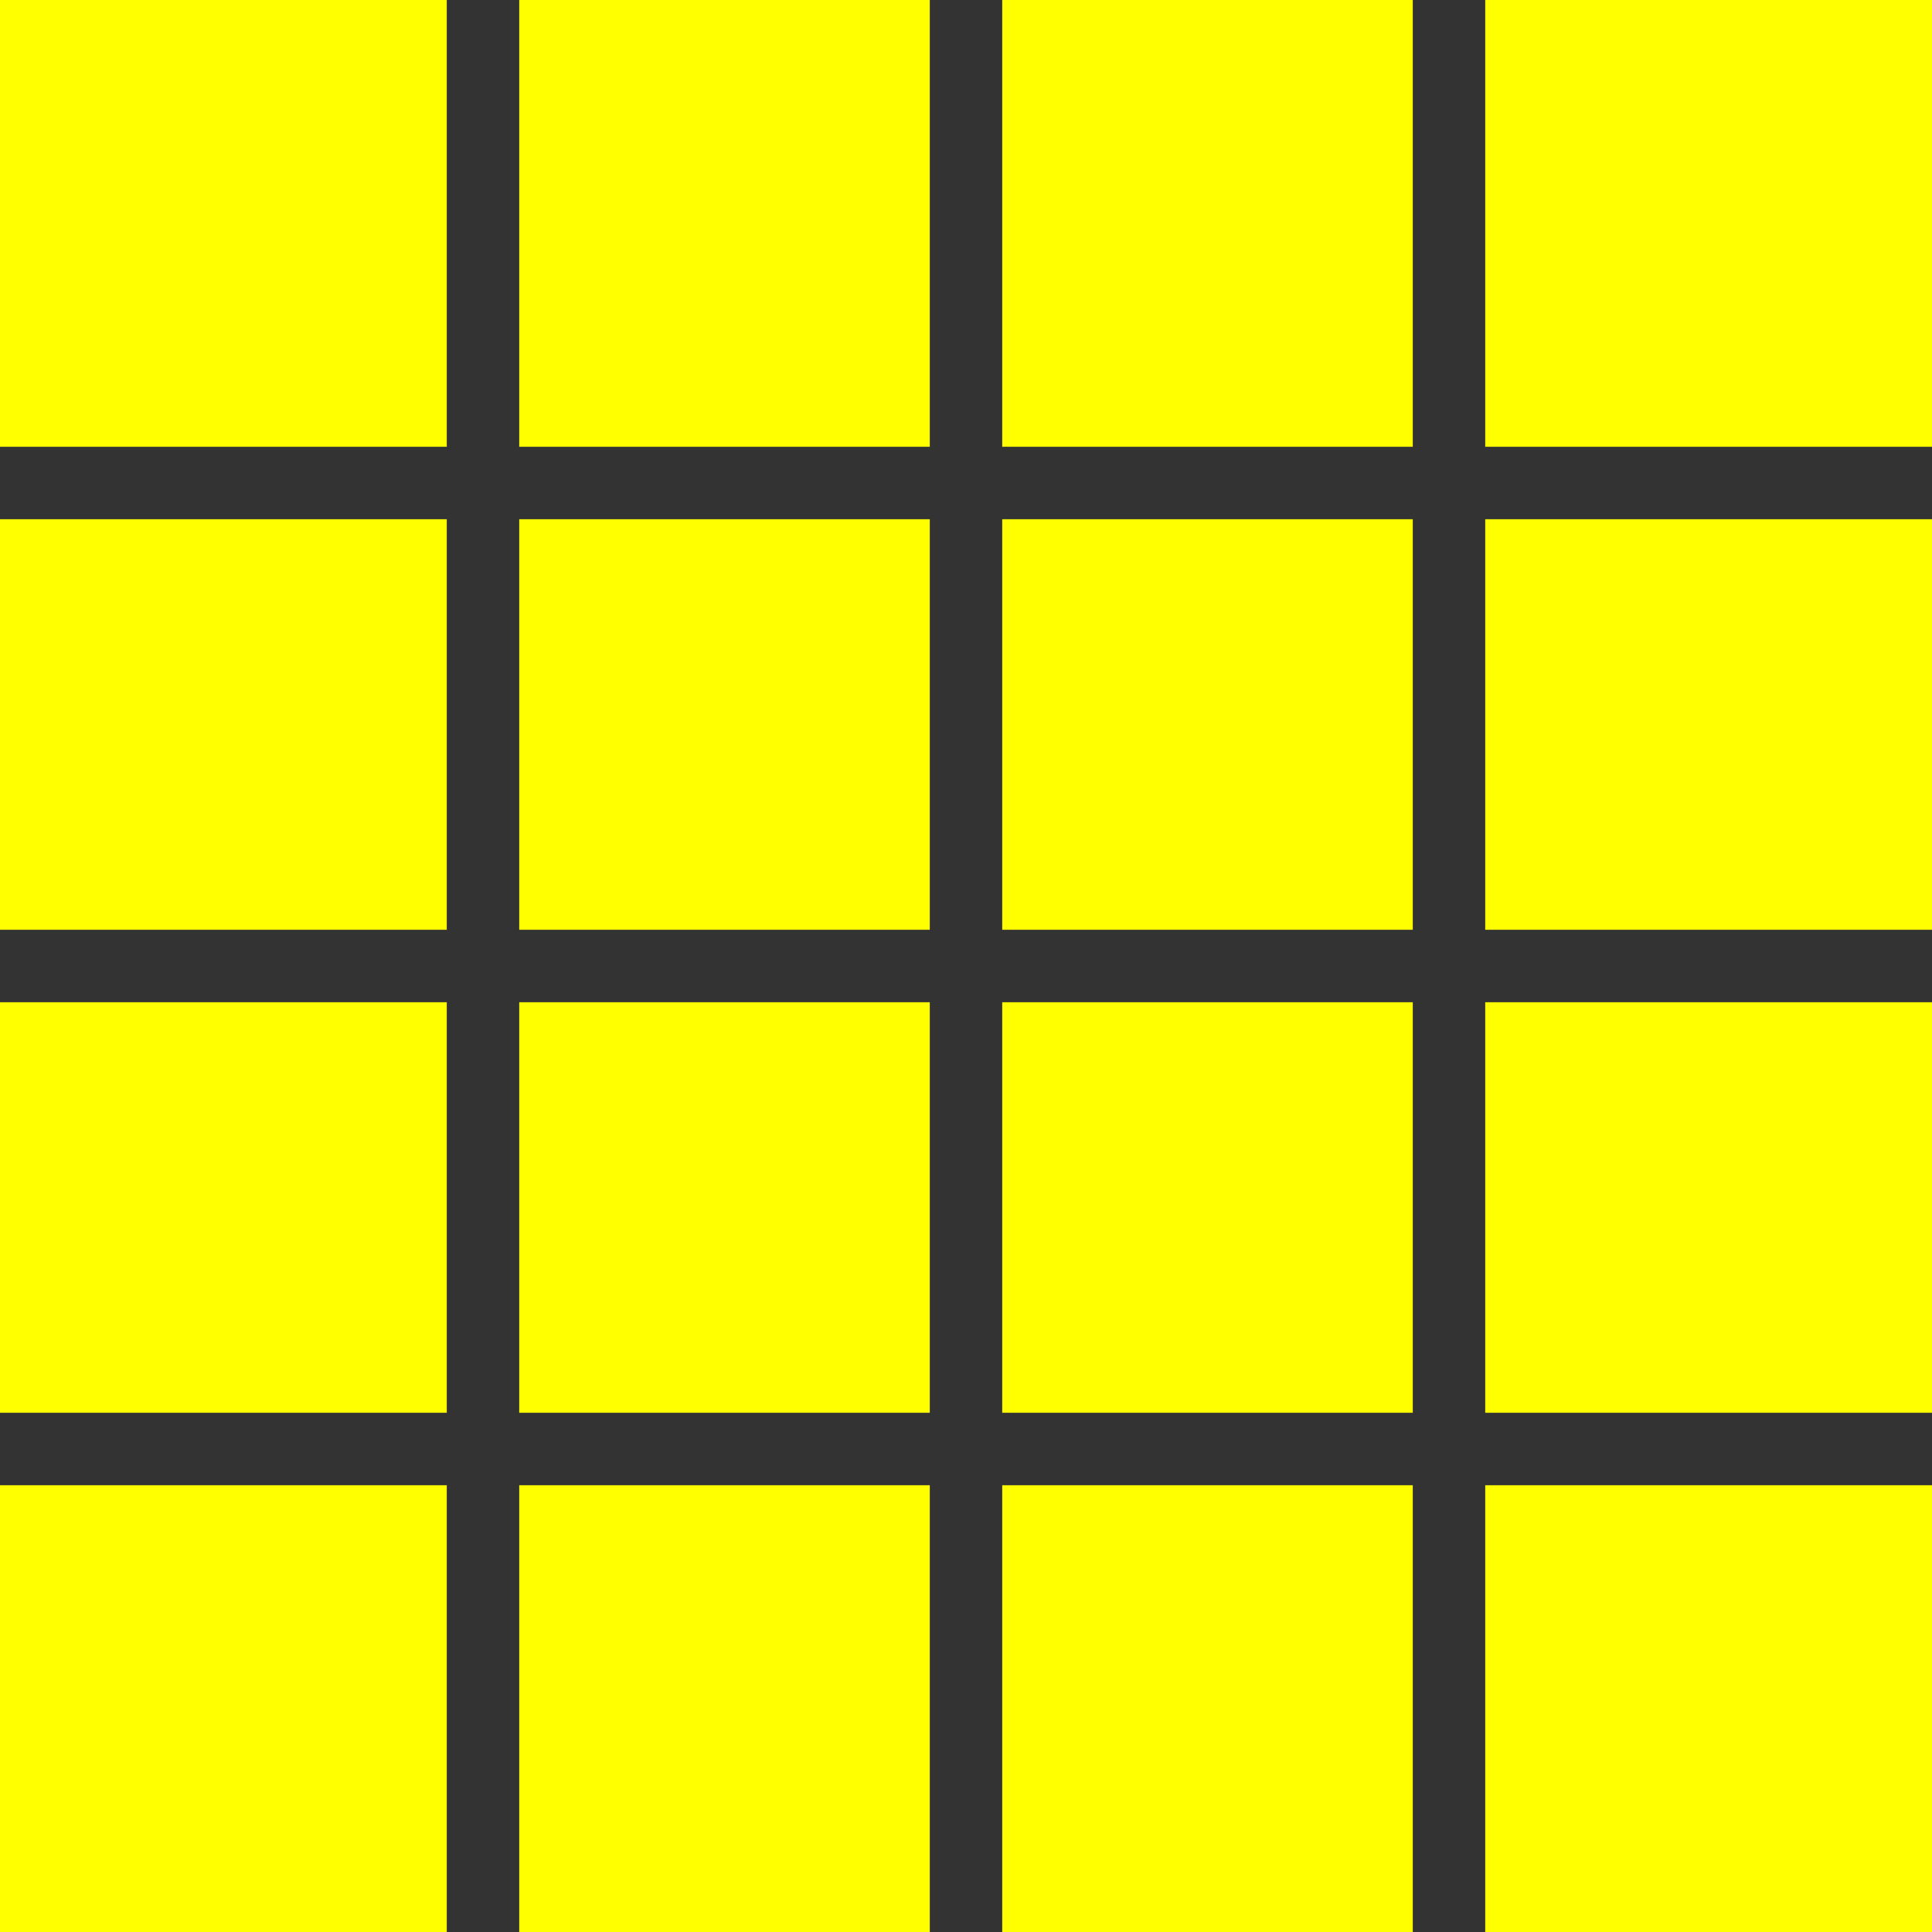
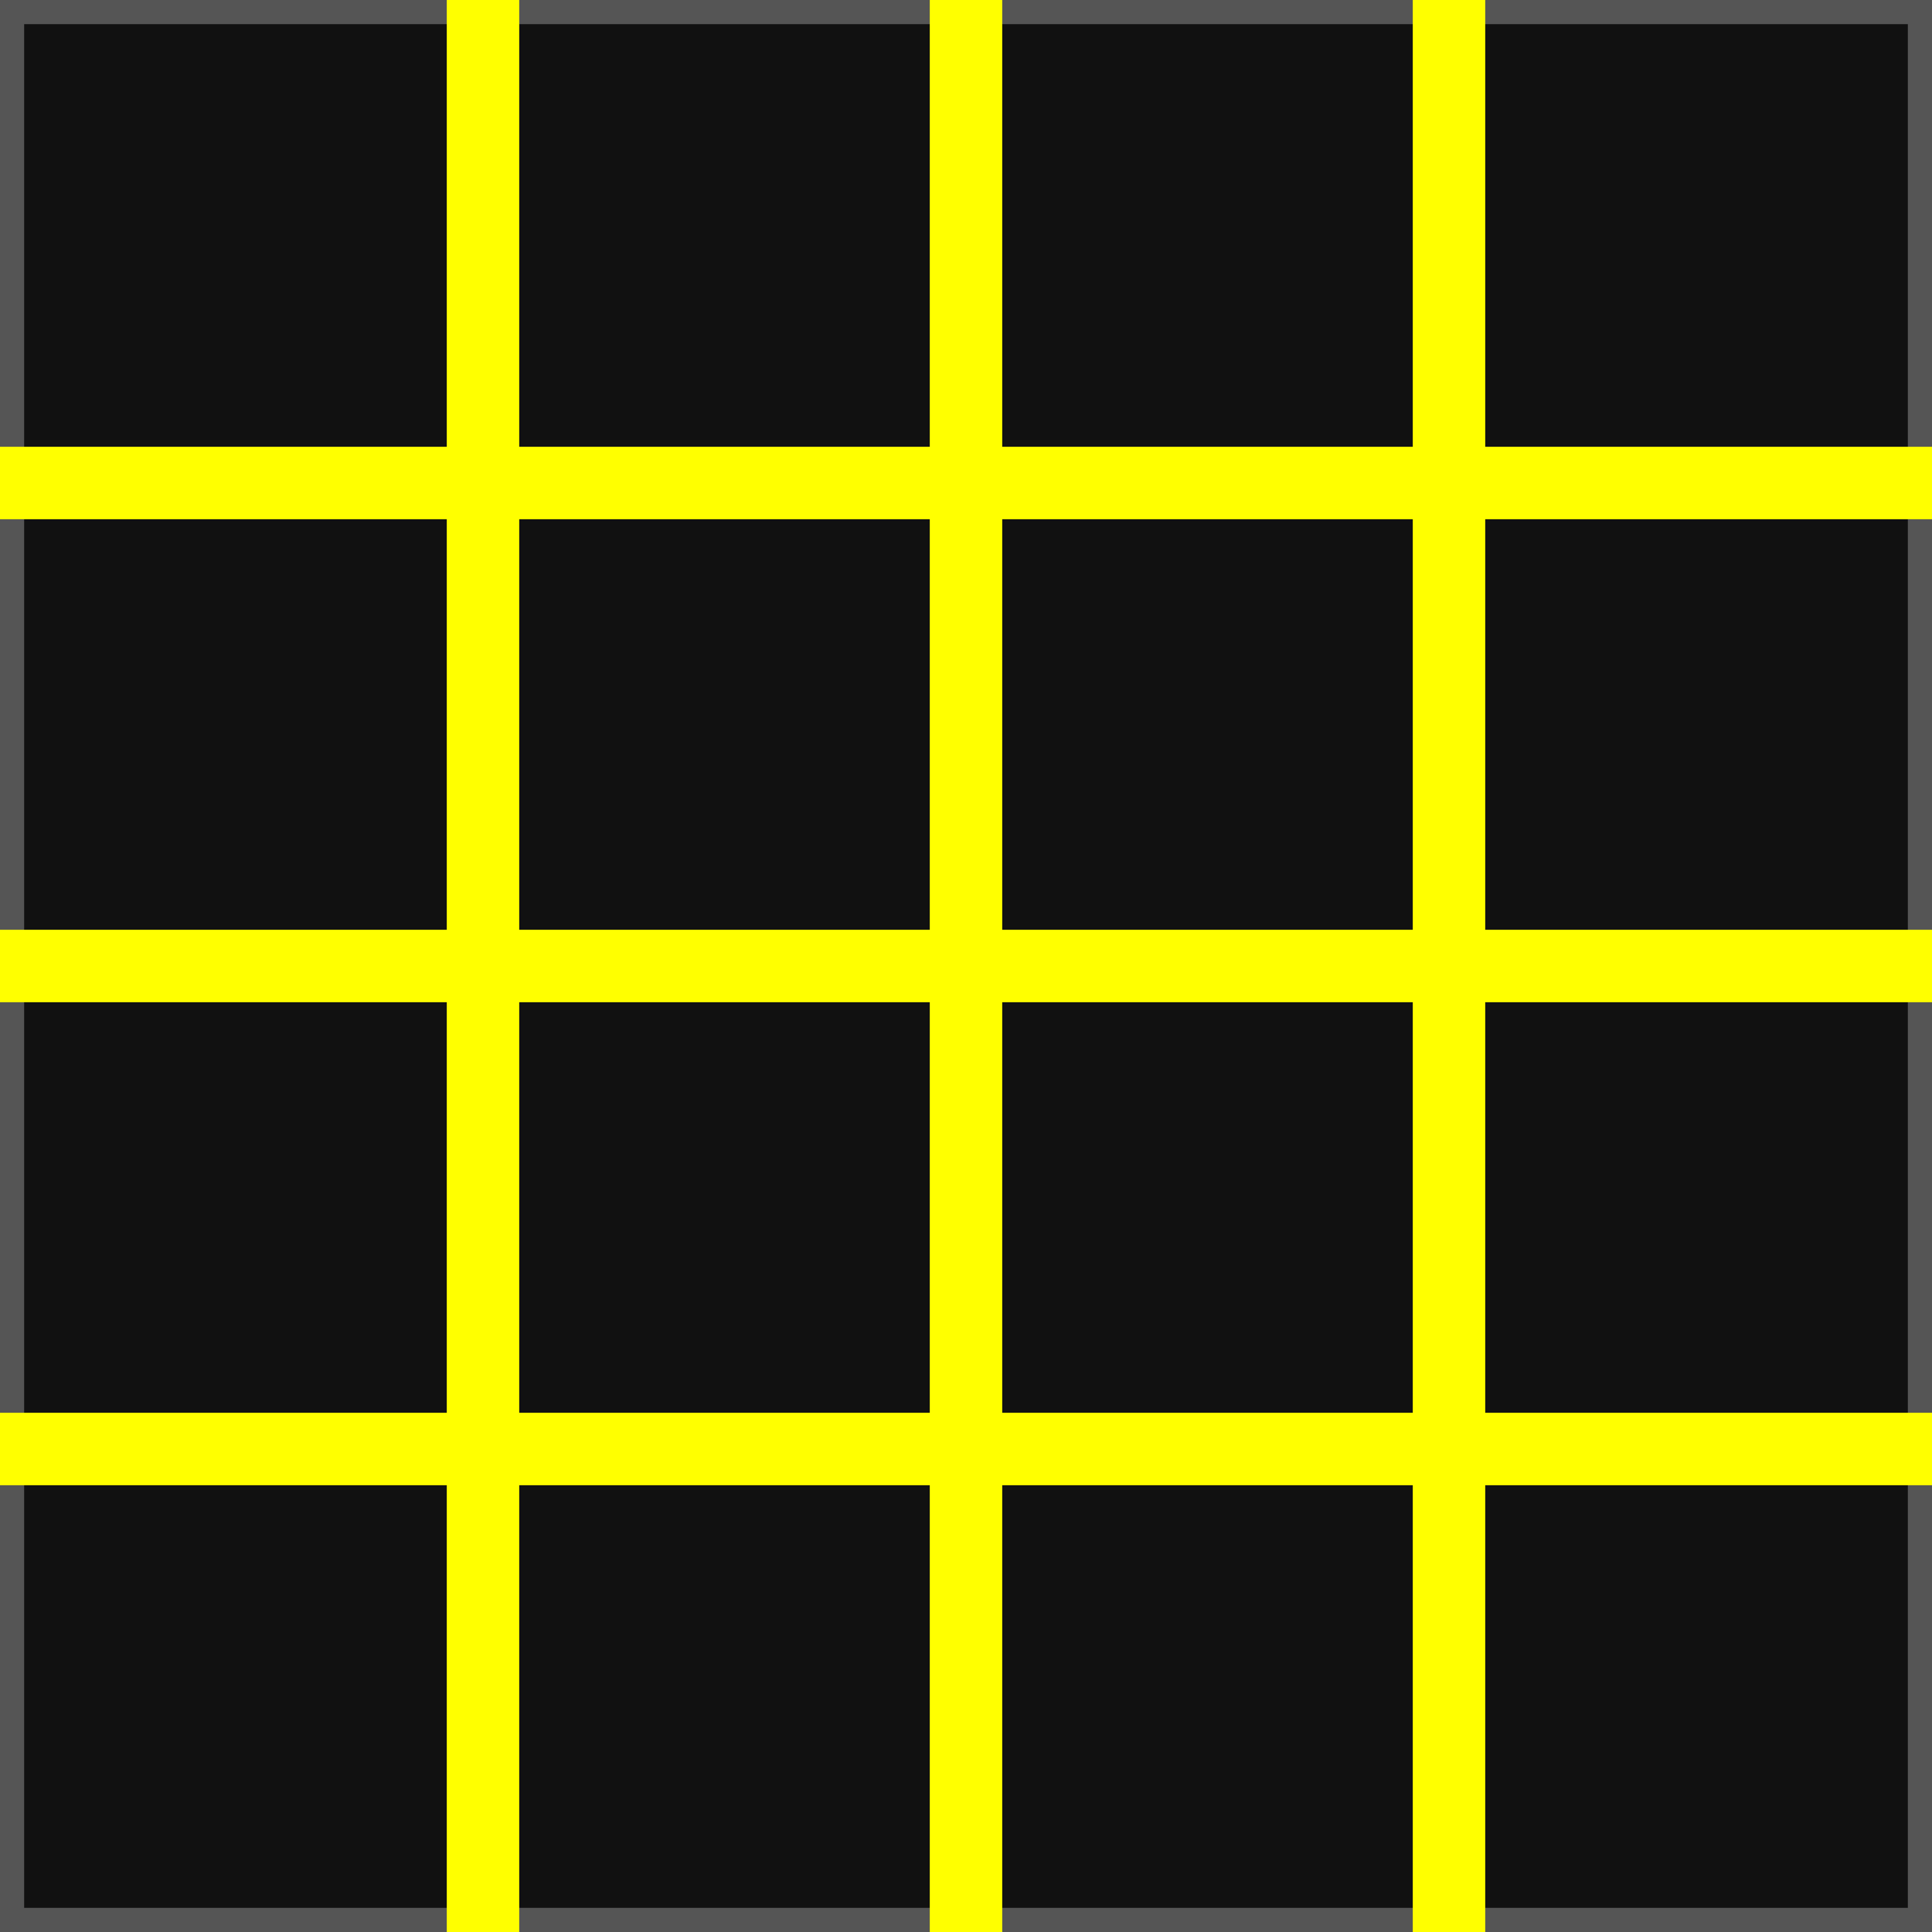
<svg xmlns="http://www.w3.org/2000/svg" viewBox="0 0 20 20" width="20" height="20">
-   <rect x="0" y="0" width="20" height="20" fill="#FFFF00" />
-   <line x1="5" y1="0" x2="5" y2="20" stroke="#333333" stroke-width="0.75" />
-   <line x1="10" y1="0" x2="10" y2="20" stroke="#333333" stroke-width="0.75" />
-   <line x1="15" y1="0" x2="15" y2="20" stroke="#333333" stroke-width="0.75" />
-   <line x1="0" y1="5" x2="20" y2="5" stroke="#333333" stroke-width="0.75" />
-   <line x1="0" y1="10" x2="20" y2="10" stroke="#333333" stroke-width="0.75" />
-   <line x1="0" y1="15" x2="20" y2="15" stroke="#333333" stroke-width="0.75" />
+   <rect x="0" y="0" width="20" height="20" fill="#111111" stroke="#555555" stroke-width="0.5" />
+   <line x1="5" y1="0" x2="5" y2="20" stroke="#FFFF00" stroke-width="0.75" />
+   <line x1="10" y1="0" x2="10" y2="20" stroke="#FFFF00" stroke-width="0.75" />
+   <line x1="15" y1="0" x2="15" y2="20" stroke="#FFFF00" stroke-width="0.75" />
+   <line x1="0" y1="5" x2="20" y2="5" stroke="#FFFF00" stroke-width="0.75" />
+   <line x1="0" y1="10" x2="20" y2="10" stroke="#FFFF00" stroke-width="0.75" />
+   <line x1="0" y1="15" x2="20" y2="15" stroke="#FFFF00" stroke-width="0.75" />
</svg>
